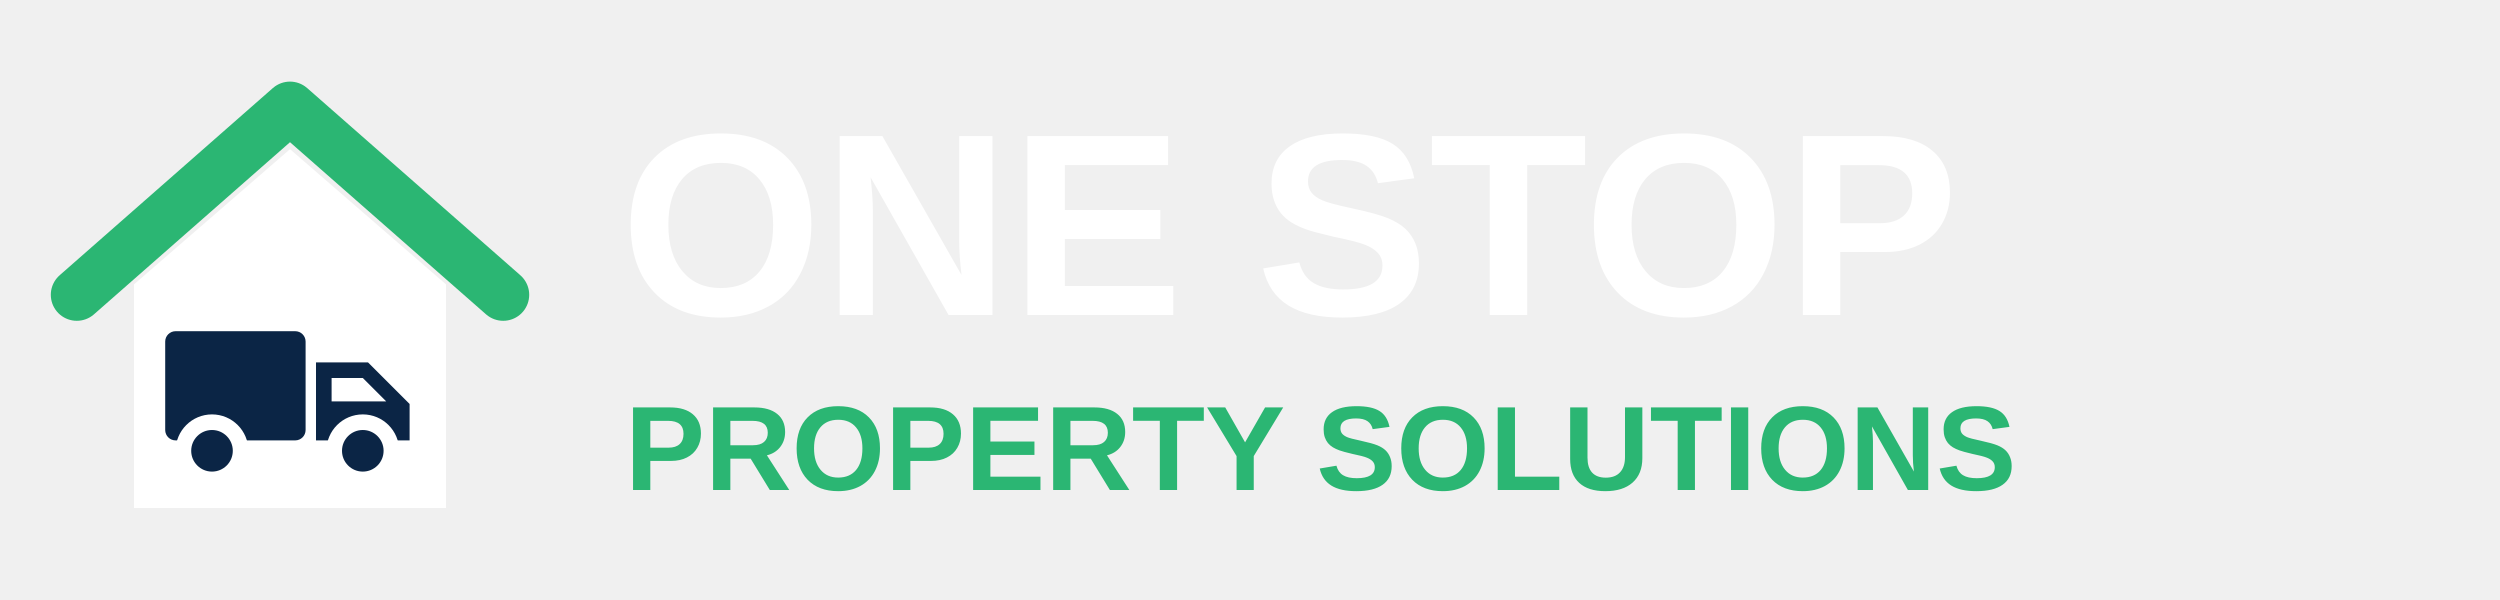
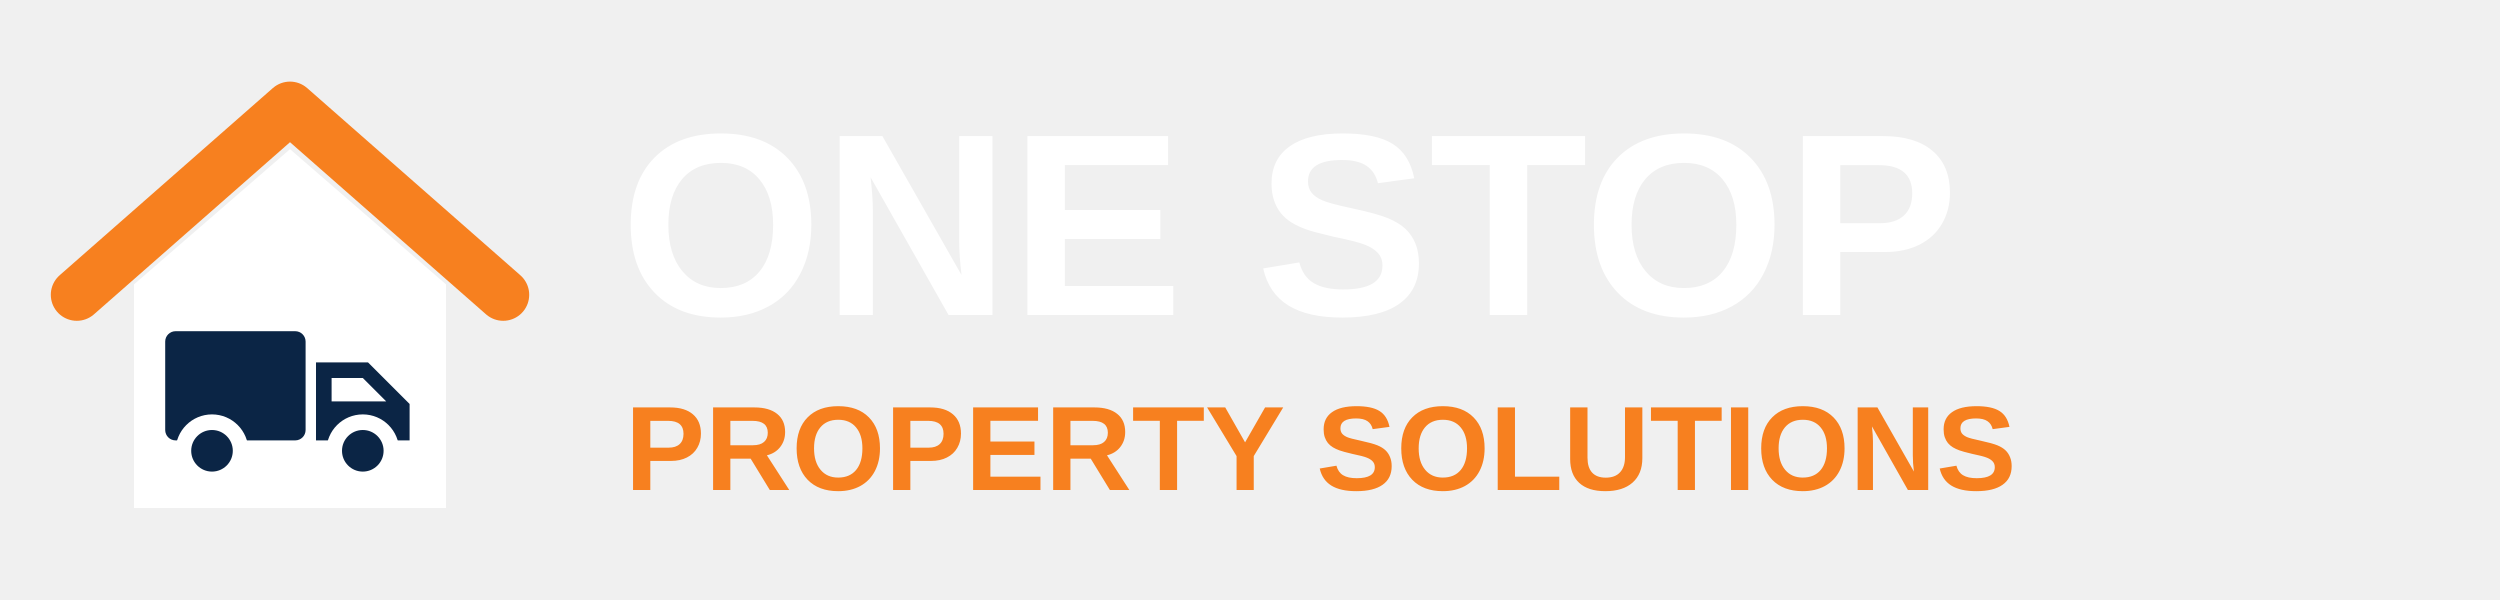
<svg xmlns="http://www.w3.org/2000/svg" viewBox="0 0 500 120" width="500" height="120" role="img" aria-labelledby="t">
  <g transform="translate(6 8) scale(1.04)">
    <path d="M20 47 L50 21 L80 47 V90 H20 Z" fill="#FFFFFF" />
-     <path d="M9 49 L50 13 L91 49" fill="none" stroke="#2BB673" stroke-width="10" stroke-linecap="round" stroke-linejoin="round" />
+     <path d="M9 49 L50 13 L91 49" fill="none" stroke="#F7801F" stroke-width="10" stroke-linecap="round" stroke-linejoin="round" />
    <rect x="26" y="56" width="27" height="21" rx="2" fill="#0B2545" />
    <path d="M55 62 H65 L73 70 V77 H55 Z" fill="#0B2545" />
    <path d="M58 65 H64 L68.5 69.5 H58 Z" fill="#FFFFFF" />
    <circle cx="35" cy="79" r="5.5" fill="#0B2545" stroke="#FFFFFF" stroke-width="3" />
    <circle cx="64" cy="79" r="5.5" fill="#0B2545" stroke="#FFFFFF" stroke-width="3" />
  </g>
  <text x="124" y="63" textLength="366" lengthAdjust="spacingAndGlyphs" font-family="Montserrat, 'Arial Black', 'Helvetica Neue', Arial, sans-serif" font-weight="900" font-size="52" fill="#FFFFFF">ONE STOP</text>
-   <text x="125" y="98" textLength="364" lengthAdjust="spacingAndGlyphs" font-family="Montserrat, 'Arial Black', 'Helvetica Neue', Arial, sans-serif" font-weight="800" font-size="24" fill="#2BB673">PROPERTY SOLUTIONS</text>
+   <text x="125" y="98" textLength="364" lengthAdjust="spacingAndGlyphs" font-family="Montserrat, 'Arial Black', 'Helvetica Neue', Arial, sans-serif" font-weight="800" font-size="24" fill="#F7801F">PROPERTY SOLUTIONS</text>
</svg>
